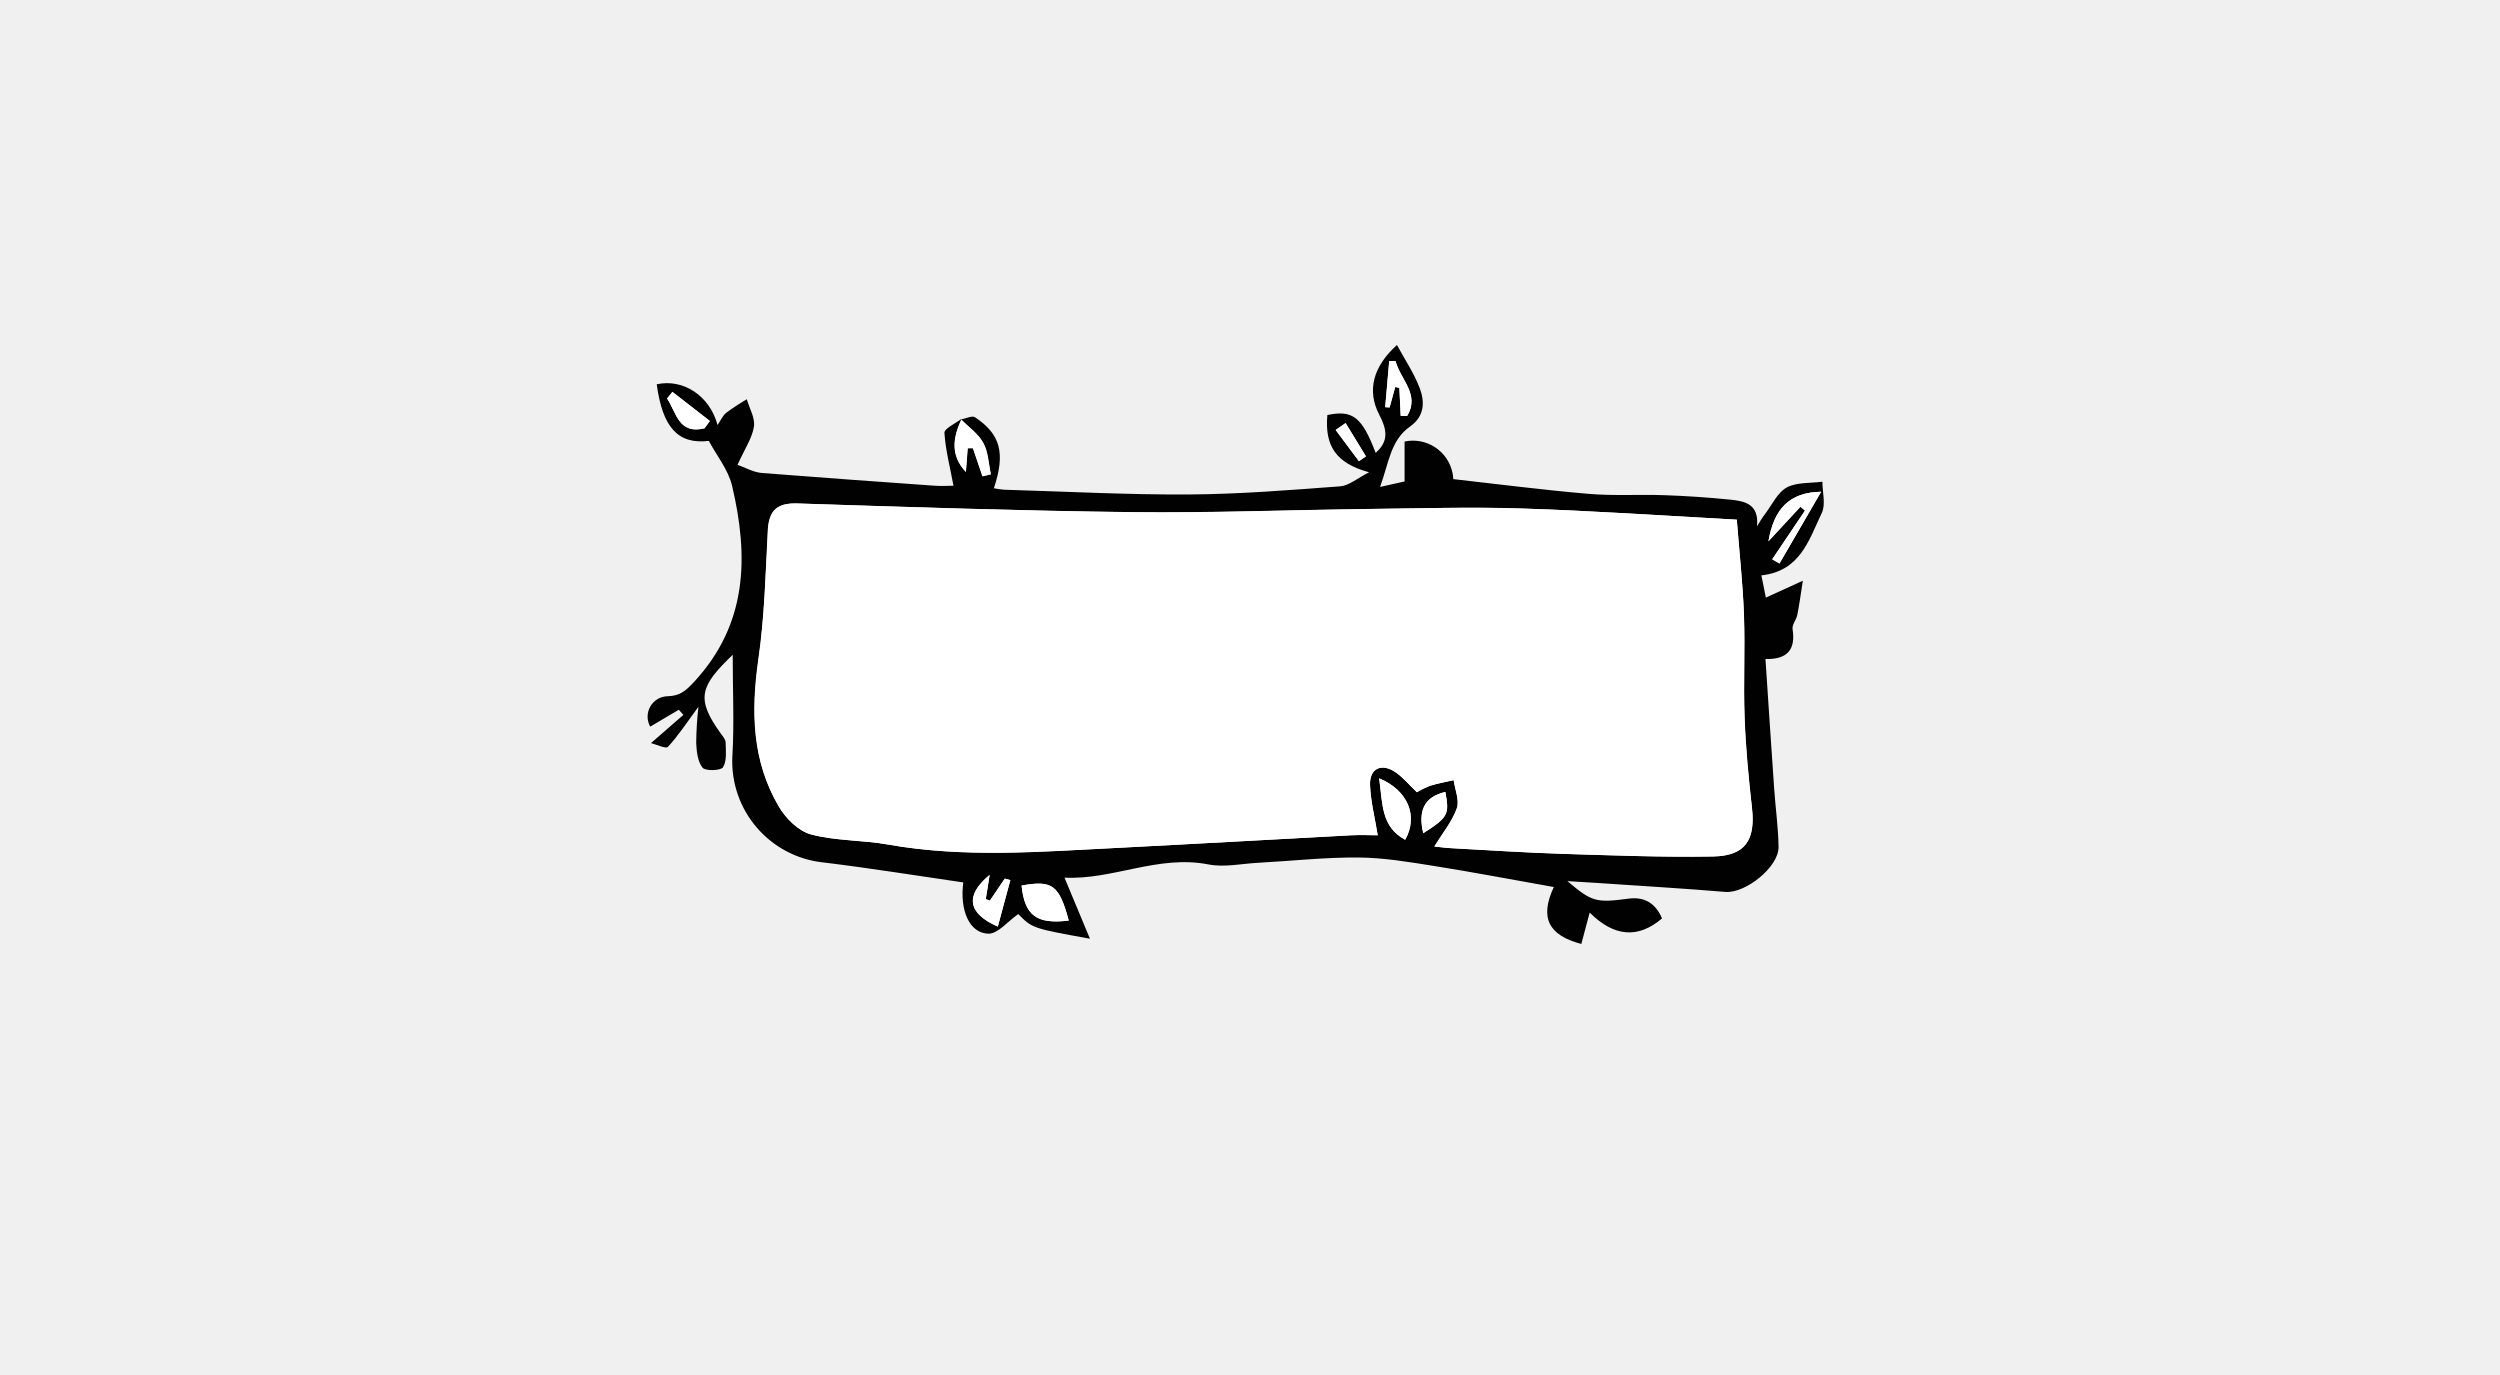
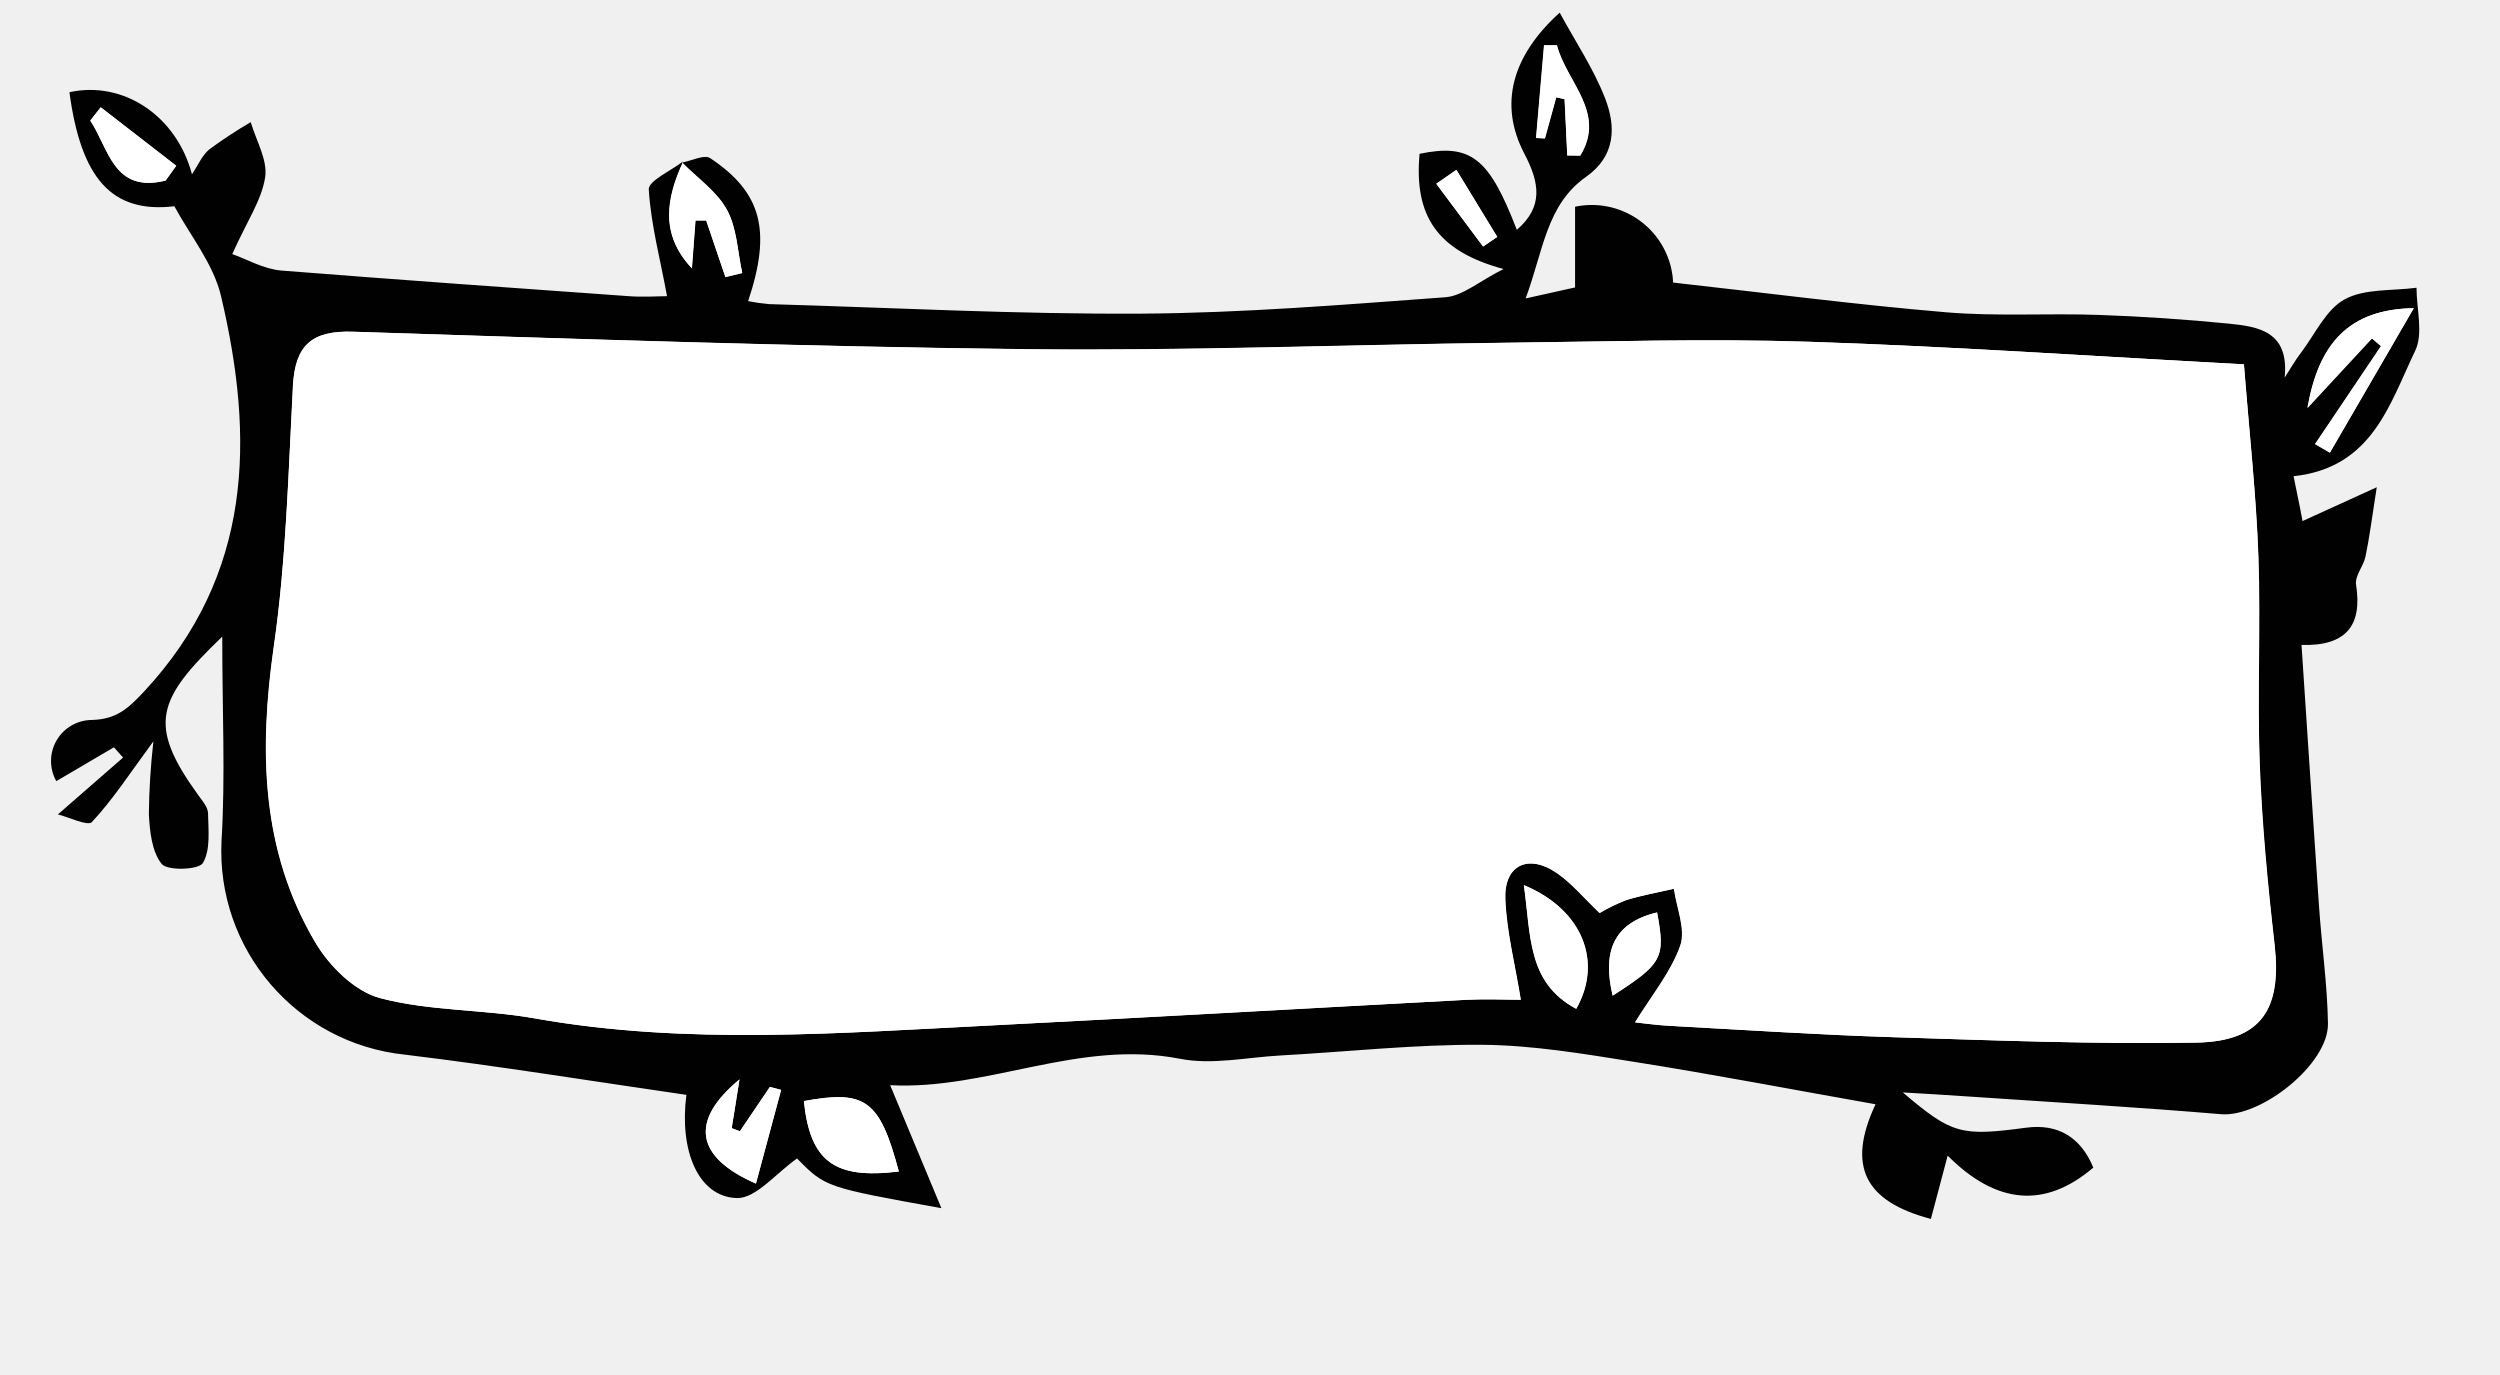
- <svg xmlns="http://www.w3.org/2000/svg" width="400" height="220" id="Layer_1" data-name="Layer 1" viewBox="0 0 818.96 520.08">
+ <svg xmlns="http://www.w3.org/2000/svg" width="400" height="220" id="Layer_1" data-name="Layer 1" viewBox="0 0 818.96 460">
  <defs>
    <style>.cls-1{fill:#010101;}.cls-2{fill:#fff;}</style>
  </defs>
  <g id="Layer_3" data-name="Layer 3">
-     <path class="cls-1" d="M300.2,158.64c1.79-.32,4.18-1.55,5.26-.83,9.71,6.47,11.56,13.64,7.14,26.87a34.06,34.06,0,0,0,3.91.55c23.27.68,46.55,1.93,69.82,1.8,19.09-.11,38.19-1.66,57.24-3.08,3.31-.25,6.42-3,10.95-5.32-12.5-3.38-16.84-10-15.78-21.65,9.62-2,13.05.72,18.27,14.29,5-4.3,4.31-8.78,1.4-14.32-4.81-9.19-2.4-18.3,6.65-26.46,3,5.53,6.43,10.62,8.57,16.19,2,5.25,1.95,10.74-3.61,14.64-7.44,5.25-8,13.78-11.35,22.86l9.28-2.07V167a15.29,15.29,0,0,1,18.12,11.82,16.25,16.25,0,0,1,.31,2.4c17.16,1.92,34.18,4.14,51.26,5.58,9.49.81,19.08.16,28.62.5q12.3.43,24.55,1.65c5.54.55,11.3,1.46,10.43,10.13,1-1.61,2-3.3,3.16-4.81,2.6-3.45,4.64-8,8.13-9.91,3.78-2,8.91-1.55,13.46-2.16,0,4,1.31,8.59-.24,11.82-4.81,10-8,22-22.85,23.61.6,3,1.2,5.77,1.69,8.42l14-6.4c-.95,6-1.4,9.62-2.12,13-.37,1.81-2,3.6-1.77,5.28,1.2,7.63-1.83,11.57-10.25,11.33,1.12,16.83,2.17,32.95,3.29,49,.5,7.37,1.56,14.72,1.66,22.1.09,7.63-12.6,17.63-20.09,17-15.77-1.32-31.58-2.23-47.37-3.32-4.32-.29-8.64-.54-12.42-.77,9.28,7.88,10.9,8.27,23.16,6.63,6.07-.82,10.3,1.85,12.64,7.49-9.08,7.76-18.24,6.93-27.36-2.23q-1.59,6-3.16,11.89c-12.34-3.26-15.88-9.85-10.4-21.54-15.45-2.73-30.44-5.6-45.51-8-9.41-1.49-18.92-3.1-28.4-3.17-12.64-.09-25.25,1.31-37.94,2-6.28.34-12.8,1.8-18.79.62-19-3.72-36.15,5.91-54.45,5,3.36,8.09,6.28,15.11,9.63,23.1-21.78-3.94-21.78-3.94-27.12-9.33-4,2.79-7.74,7.54-11.32,7.43-7.29-.24-10.83-9-9.47-19.39-17.61-2.55-35.14-5.4-52.77-7.54A38.47,38.47,0,0,1,213.69,286c.73-12.11.13-24.3.13-38.32-12.31,11.79-14.07,16.51-4.58,29.67.78,1.09,1.88,2.31,1.91,3.49.06,3.19.5,6.92-1,9.37-.77,1.29-6.66,1.49-7.73.17-1.86-2.31-2.26-6.17-2.41-9.4a132.67,132.67,0,0,1,.85-13.66c-4.43,6-7.62,10.94-11.55,15.18-.78.84-4.4-.94-6.4-1.43l12.25-10.67-1.72-1.95-10.83,6.39a7.73,7.73,0,0,1,6.69-11.5c4.68-.12,6.85-2.16,9.91-5.43,20.32-21.93,20.66-47.49,14.38-74.14-1.43-6.08-5.85-11.46-8.8-17-11.73,1.39-17.52-5.16-19.71-21.42,10-2.21,20.08,4.34,23,15.42,1.21-1.75,1.94-3.55,3.26-4.62a89.75,89.75,0,0,1,7.81-5.13c1,3.46,3.21,7.11,2.7,10.35-.66,4.31-3.44,8.29-6.2,14.44,2.66.92,5.87,2.81,9.21,3.09,21.78,1.72,43.55,3.27,65.33,4.82,2.73.19,5.47,0,7.13,0-1.2-6.68-3-13.31-3.42-20-.11-1.63,4.19-3.53,6.45-5.29-3.19,6.94-4.4,13.65,1.62,20.07.24-3.23.45-6.09.67-9h2q1.81,5.31,3.61,10.63l3.16-.75c-.89-4-1-8.42-2.88-11.9S303.07,161.57,300.2,158.64Zm293.46,37.92c-28.36-1.52-55-3.39-81.79-4.25-19.15-.63-38.36,0-57.55.19-29.82.36-59.66,1.53-89.48,1.2-42.16-.49-84.34-1.92-126.5-3.28-7.7-.25-10.82,2.49-11.27,10.09-.85,16.39-1.2,32.88-3.61,49.09-2.76,19.49-2.4,38.23,7.77,55.47,2.64,4.48,7.48,9.26,12.21,10.53,9.36,2.47,19.44,2.09,29.06,3.81,28.61,5.09,57.28,2.74,86,1.31,29.74-1.49,59.47-3.2,89.2-4.81,3.61-.19,7.31,0,10.06,0-1.1-6.72-2.67-12.8-2.91-18.92-.26-6.4,4.34-8.57,9.7-4.88,2.88,2,5.19,4.81,8,7.5a34,34,0,0,1,4.93-2.4c3-.9,6-1.46,9-2.16.49,3.61,2.26,7.63,1.2,10.66-1.76,5-5.35,9.33-8.5,14.43,1.84.2,4.16.53,6.5.65,13.94.76,27.88,1.69,41.83,2.13,19,.6,38.07,1.35,57.1,1,12.19-.21,16.07-6.26,14.69-18.36-1.28-11.37-2.4-22.79-2.79-34.22-.47-12.9.22-25.84-.24-38.74-.37-11.6-1.67-23.22-2.68-36.06ZM340.92,348.19c-3.61-13.48-6.25-15.36-17.84-13.23C324.26,346.27,328.74,349.68,340.92,348.19ZM625.51,186c-12.16.21-17.84,6.63-19.94,18.76l12.11-13.07,1.72,1.47L607,211.56l2.74,1.59Q617.61,199.59,625.51,186ZM458.33,294.39c1.32,9.4.59,18.32,9.84,23.24C473.2,308.84,469.42,299,458.33,294.39ZM311,330.92c-9.38,7.76-8.32,14.58,3.09,19.56l4.75-17.59-2.1-.56-5.65,8.31-1.55-.59C309.94,337.37,310.4,334.62,311,330.92ZM466.48,157.3h2.41c4.95-8.09-2.62-13.87-4.38-20.73h-2.4q-.76,8.72-1.51,17.43l1.65.1,2.13-7.74,1.57.35C466.16,150.26,466.33,153.77,466.48,157.3ZM203.16,162l2-2.77-14.17-11-2,2.51C192.53,156,193.31,164.46,203.16,162ZM475,315.16c9.4-6,9.94-7.1,8.35-15.63-8.35,2-10.23,7.53-8.32,15.63ZM445.63,160l-3.75,2.63,8.79,11.81,2.66-1.82q-3.82-6.3-7.67-12.58Z" />
-     <path class="cls-2" d="M593.61,196.56c1,12.84,2.31,24.46,2.73,36.09.46,12.89-.23,25.83.24,38.74.43,11.42,1.51,22.85,2.79,34.21,1.37,12.1-2.5,18.15-14.7,18.37-19,.32-38.06-.42-57.09-1-14-.45-27.89-1.38-41.83-2.13-2.34-.12-4.67-.46-6.51-.65,3.16-5.14,6.75-9.48,8.51-14.43,1.07-3-.7-7.08-1.2-10.66-3,.7-6.09,1.2-9,2.15a34.05,34.05,0,0,0-4.93,2.41c-2.84-2.7-5.15-5.52-8-7.51-5.36-3.69-10-1.51-9.71,4.89.24,6.12,1.82,12.19,2.91,18.91-2.74,0-6.41-.16-10.05,0-29.73,1.57-59.46,3.28-89.21,4.81-28.67,1.44-57.34,3.78-85.95-1.31-9.63-1.72-19.7-1.33-29.06-3.81-4.73-1.2-9.62-6-12.21-10.52-10.16-17.25-10.53-36-7.77-55.47,2.3-16.21,2.71-32.7,3.61-49.1.4-7.6,3.61-10.34,11.27-10.09,42.15,1.36,84.33,2.79,126.5,3.29,29.82.34,59.66-.82,89.48-1.21,19.19-.23,38.39-.81,57.55-.19C538.59,193.17,565.25,195,593.61,196.56Z" />
-     <path class="cls-2" d="M340.92,348.19c-12.18,1.49-16.66-1.92-17.84-13.23C334.67,332.83,337.3,334.71,340.92,348.19Z" />
-     <path class="cls-2" d="M625.51,186q-7.9,13.6-15.76,27.15L607,211.53l12.39-18.41-1.72-1.46-12.1,13.07C607.63,192.63,613.31,186.21,625.51,186Z" />
-     <path class="cls-2" d="M458.33,294.39c11,4.59,14.82,14.44,9.84,23.24C459,312.71,459.7,303.79,458.33,294.39Z" />
-     <path class="cls-2" d="M311,330.92c-.59,3.72-1,6.45-1.46,9.18l1.55.59,5.63-8.36,2.1.56-4.73,17.59C302.65,345.45,301.59,338.68,311,330.92Z" />
-     <path class="cls-2" d="M300.2,158.64c2.87,2.93,6.5,5.43,8.42,8.88s2,7.89,2.88,11.89l-3.16.76q-1.8-5.32-3.61-10.63h-2c-.22,2.87-.43,5.74-.68,9-6-6.42-4.81-13.13-1.61-20Z" />
-     <path class="cls-2" d="M466.48,157.3c-.15-3.53-.32-7-.48-10.56l-1.57-.35-2.13,7.73-1.65-.1,1.5-17.42h2.41c1.76,6.85,9.33,12.64,4.38,20.72Z" />
-     <path class="cls-2" d="M203.16,162c-9.85,2.41-10.63-6-14.14-11.26l2-2.51,14.17,11Z" />
-     <path class="cls-2" d="M475,315.16c-1.91-8.1,0-13.65,8.36-15.63C485,308.06,484.42,309.09,475,315.16Z" />
-     <path class="cls-2" d="M445.66,160.05q3.84,6.28,7.67,12.56l-2.66,1.81-8.79-11.78Z" />
+     <path class="cls-1" d="M219.49,54.37c3.2-.58,7.46-2.76,9.38-1.48,17.29,11.53,20.59,24.29,12.71,47.85a65.13,65.13,0,0,0,7,1c41.44,1.2,82.91,3.42,124.35,3.19,34-.2,68-3,101.93-5.49C480.71,99,486.26,94,494.31,90c-22.25-6-30-17.82-28.1-38.55,17.13-3.52,23.24,1.28,32.53,25.44,8.91-7.67,7.69-15.64,2.51-25.51C492.68,35,497,18.77,513.09,4.23c5.34,9.85,11.44,18.91,15.25,28.83,3.6,9.36,3.47,19.13-6.42,26.09-13.26,9.34-14.25,24.52-20.22,40.69l16.53-3.68v-27A27.26,27.26,0,0,1,550.5,90.25a28,28,0,0,1,.55,4.28c30.56,3.41,60.87,7.37,91.28,9.94,16.9,1.43,34,.28,51,.88q21.91.77,43.72,2.93c9.87,1,20.13,2.61,18.57,18.06,1.86-2.87,3.55-5.89,5.63-8.57,4.63-6.15,8.27-14.29,14.48-17.65,6.72-3.64,15.87-2.76,24-3.86,0,7.09,2.33,15.3-.43,21.06-8.57,17.82-14.33,39.15-40.7,42,1.07,5.31,2.15,10.28,3,15L786.43,163c-1.69,10.71-2.48,17.13-3.77,23.2-.66,3.23-3.6,6.42-3.15,9.4,2.14,13.6-3.25,20.6-18.25,20.17,2,30,3.86,58.69,5.85,87.35.9,13.13,2.79,26.21,3,39.34.17,13.6-22.43,31.4-35.77,30.29-28.08-2.36-56.25-4-84.37-5.91-7.69-.52-15.38-1-22.1-1.37,16.51,14,19.4,14.71,41.23,11.8,10.81-1.46,18.35,3.3,22.51,13.34-16.17,13.81-32.47,12.34-48.73-4q-2.82,10.59-5.61,21.18c-22-5.81-28.29-17.54-18.52-38.36-27.53-4.86-54.21-10-81.05-14.24-16.75-2.66-33.69-5.53-50.57-5.66-22.51-.15-45,2.34-67.57,3.58-11.18.62-22.79,3.21-33.46,1.11-33.77-6.62-64.38,10.52-97,8.83,6,14.41,11.18,26.92,17.14,41.14-38.79-7-38.79-7-48.3-16.62-7.13,5-13.77,13.43-20.16,13.24-13-.43-19.27-16.05-16.85-34.53-31.36-4.54-62.58-9.62-94-13.43a68.54,68.54,0,0,1-61.52-71.62c1.31-21.57.24-43.29.24-68.24-21.91,21-25.06,29.39-8.16,52.84,1.39,1.93,3.36,4.11,3.4,6.21.11,5.68.9,12.32-1.73,16.69-1.37,2.29-11.87,2.65-13.77.3-3.32-4.12-4-11-4.29-16.75A235,235,0,0,1,42.62,248c-7.88,10.71-13.55,19.47-20.56,27-1.39,1.5-7.84-1.67-11.39-2.55l21.8-19L29.41,250,10.13,261.33A13.74,13.74,0,0,1,22,240.86c8.33-.22,12.21-3.86,17.65-9.68,36.2-39.05,36.8-84.56,25.62-132C62.76,88.32,54.87,78.74,49.63,69c-20.89,2.46-31.21-9.19-35.11-38.15,17.89-3.94,35.77,7.73,41,27.46C57.62,55.14,58.92,52,61.28,50a160,160,0,0,1,13.9-9.14C77,47.07,80.9,53.56,80,59.34,78.82,67,73.87,74.1,69,85c4.73,1.65,10.45,5,16.4,5.51,38.79,3.06,77.56,5.82,116.35,8.58,4.86.35,9.74,0,12.7,0-2.15-11.88-5.36-23.71-6.11-35.68-.19-2.91,7.48-6.29,11.5-9.42-5.69,12.36-7.84,24.31,2.87,35.74.43-5.76.82-10.85,1.2-16h3.62q3.21,9.44,6.43,18.93l5.63-1.35c-1.58-7.13-1.78-15-5.14-21.18S224.61,59.58,219.49,54.37Zm522.6,67.53c-50.5-2.72-98-6-145.64-7.58-34.12-1.11-68.32,0-102.48.34-53.12.65-106.26,2.72-159.35,2.14-75.1-.87-150.21-3.42-225.28-5.84-13.71-.45-19.28,4.43-20.07,18-1.52,29.19-2.14,58.55-6.42,87.43-4.93,34.69-4.29,68.06,13.83,98.78,4.69,8,13.32,16.49,21.74,18.74,16.67,4.41,34.61,3.72,51.75,6.79,51,9.06,102,4.88,153.07,2.33,53-2.66,105.92-5.7,158.86-8.57,6.43-.34,13,0,17.91,0-1.95-12-4.76-22.79-5.19-33.69-.45-11.39,7.73-15.27,17.29-8.69,5.12,3.53,9.23,8.56,14.28,13.36a60.35,60.35,0,0,1,8.78-4.28c5.25-1.61,10.71-2.59,16.09-3.84.88,6.43,4,13.58,2.14,19-3.13,8.89-9.53,16.62-15.14,25.7,3.28.35,7.41.94,11.59,1.16,24.82,1.35,49.64,3,74.49,3.79,33.88,1.07,67.79,2.4,101.67,1.82,21.72-.38,28.61-11.16,26.17-32.7-2.29-20.24-4.28-40.59-5-60.94-.83-23,.39-46-.42-69-.67-20.67-3-41.35-4.78-64.21ZM292,391.92c-6.43-24-11.14-27.35-31.77-23.56C262.35,388.49,270.32,394.58,292,391.92ZM798.81,103.1c-21.65.36-31.76,11.8-35.51,33.39l21.57-23.26,3.06,2.61-22.06,32.77,4.88,2.83Q784.75,127.28,798.81,103.1Zm-297.71,193c2.35,16.72,1,32.62,17.52,41.38C527.57,321.84,520.85,304.28,501.1,296.12Zm-262.42,65c-16.7,13.82-14.82,26,5.51,34.83l8.46-31.31-3.75-1-10.07,14.8-2.76-1.05C236.84,372.64,237.66,367.76,238.68,361.16ZM515.62,52h4.28c8.83-14.39-4.67-24.69-7.79-36.9h-4.29q-1.35,15.51-2.67,31l2.93.17,3.79-13.77,2.81.62C515,39.44,515.34,45.7,515.62,52ZM46.69,60.41l3.56-4.95L25,35.89l-3.51,4.45C27.76,49.62,29.15,64.74,46.69,60.41Zm484.05,272.7c16.75-10.71,17.71-12.66,14.89-27.85-14.89,3.54-18.23,13.41-14.82,27.85ZM478.48,56.81l-6.68,4.67,15.66,21,4.73-3.23q-6.81-11.22-13.64-22.4Z" />
+     <path class="cls-2" d="M742,121.9c1.8,22.86,4.11,43.54,4.86,64.26.81,23-.41,46,.43,69,.77,20.35,2.68,40.7,5,60.94,2.44,21.54-4.46,32.32-26.17,32.7-33.89.58-67.79-.75-101.68-1.82-24.84-.79-49.66-2.44-74.49-3.79-4.17-.21-8.31-.81-11.59-1.15,5.62-9.15,12-16.88,15.15-25.71,1.9-5.39-1.25-12.59-2.14-19-5.38,1.24-10.84,2.14-16.09,3.83a60.37,60.37,0,0,0-8.78,4.28c-5.06-4.79-9.17-9.83-14.29-13.36-9.55-6.58-17.73-2.7-17.28,8.7.43,10.9,3.23,21.71,5.18,33.69-4.88,0-11.41-.3-17.9,0-52.95,2.78-105.89,5.82-158.86,8.56-51.06,2.55-102.12,6.73-153.08-2.33-17.13-3.06-35.08-2.38-51.74-6.79-8.42-2.14-17.14-10.71-21.74-18.74C78.67,284.47,78,251.1,82.93,216.4,87,187.53,87.75,158.16,89.36,129c.7-13.54,6.42-18.42,20.07-18,75.07,2.42,150.18,5,225.27,5.85,53.1.62,106.24-1.46,159.35-2.14,34.16-.41,68.37-1.46,102.49-.35C644,115.86,691.51,119.18,742,121.9Z" />
+     <path class="cls-2" d="M292,391.92c-21.7,2.66-29.67-3.43-31.77-23.56C280.88,364.57,285.57,367.91,292,391.92Z" />
+     <path class="cls-2" d="M798.81,103.1q-14.07,24.2-28.06,48.34l-5-2.89,22.06-32.77-3.06-2.62-21.54,23.28C767,114.9,777.09,103.46,798.81,103.1Z" />
+     <path class="cls-2" d="M501.1,296.12c19.66,8.16,26.39,25.7,17.52,41.38C502.23,328.74,503.54,312.84,501.1,296.12Z" />
+     <path class="cls-2" d="M238.68,361.16c-1.05,6.62-1.84,11.48-2.61,16.35l2.76,1,10-14.88,3.75,1L244.19,396C223.86,387,222,375,238.68,361.16Z" />
+     <path class="cls-2" d="M219.49,54.37c5.12,5.21,11.59,9.66,15,15.81s3.55,14,5.14,21.18L234,92.71q-3.21-9.48-6.42-18.93H224c-.39,5.11-.77,10.21-1.2,16-10.71-11.43-8.57-23.39-2.87-35.7Z" />
+     <path class="cls-2" d="M515.62,52c-.28-6.27-.58-12.53-.86-18.8l-2.8-.62-3.79,13.77-2.94-.17q1.33-15.51,2.68-31h4.28c3.13,12.21,16.62,22.51,7.8,36.9Z" />
+     <path class="cls-2" d="M46.69,60.41C29.15,64.69,27.76,49.7,21.51,40.34L25,35.89,50.25,55.46Z" />
+     <path class="cls-2" d="M530.81,333.11c-3.41-14.44,0-24.31,14.88-27.85C548.52,320.45,547.55,322.29,530.81,333.11Z" />
+     <path class="cls-2" d="M478.55,56.88q6.82,11.17,13.64,22.36l-4.73,3.23-15.66-21Z" />
  </g>
</svg>
